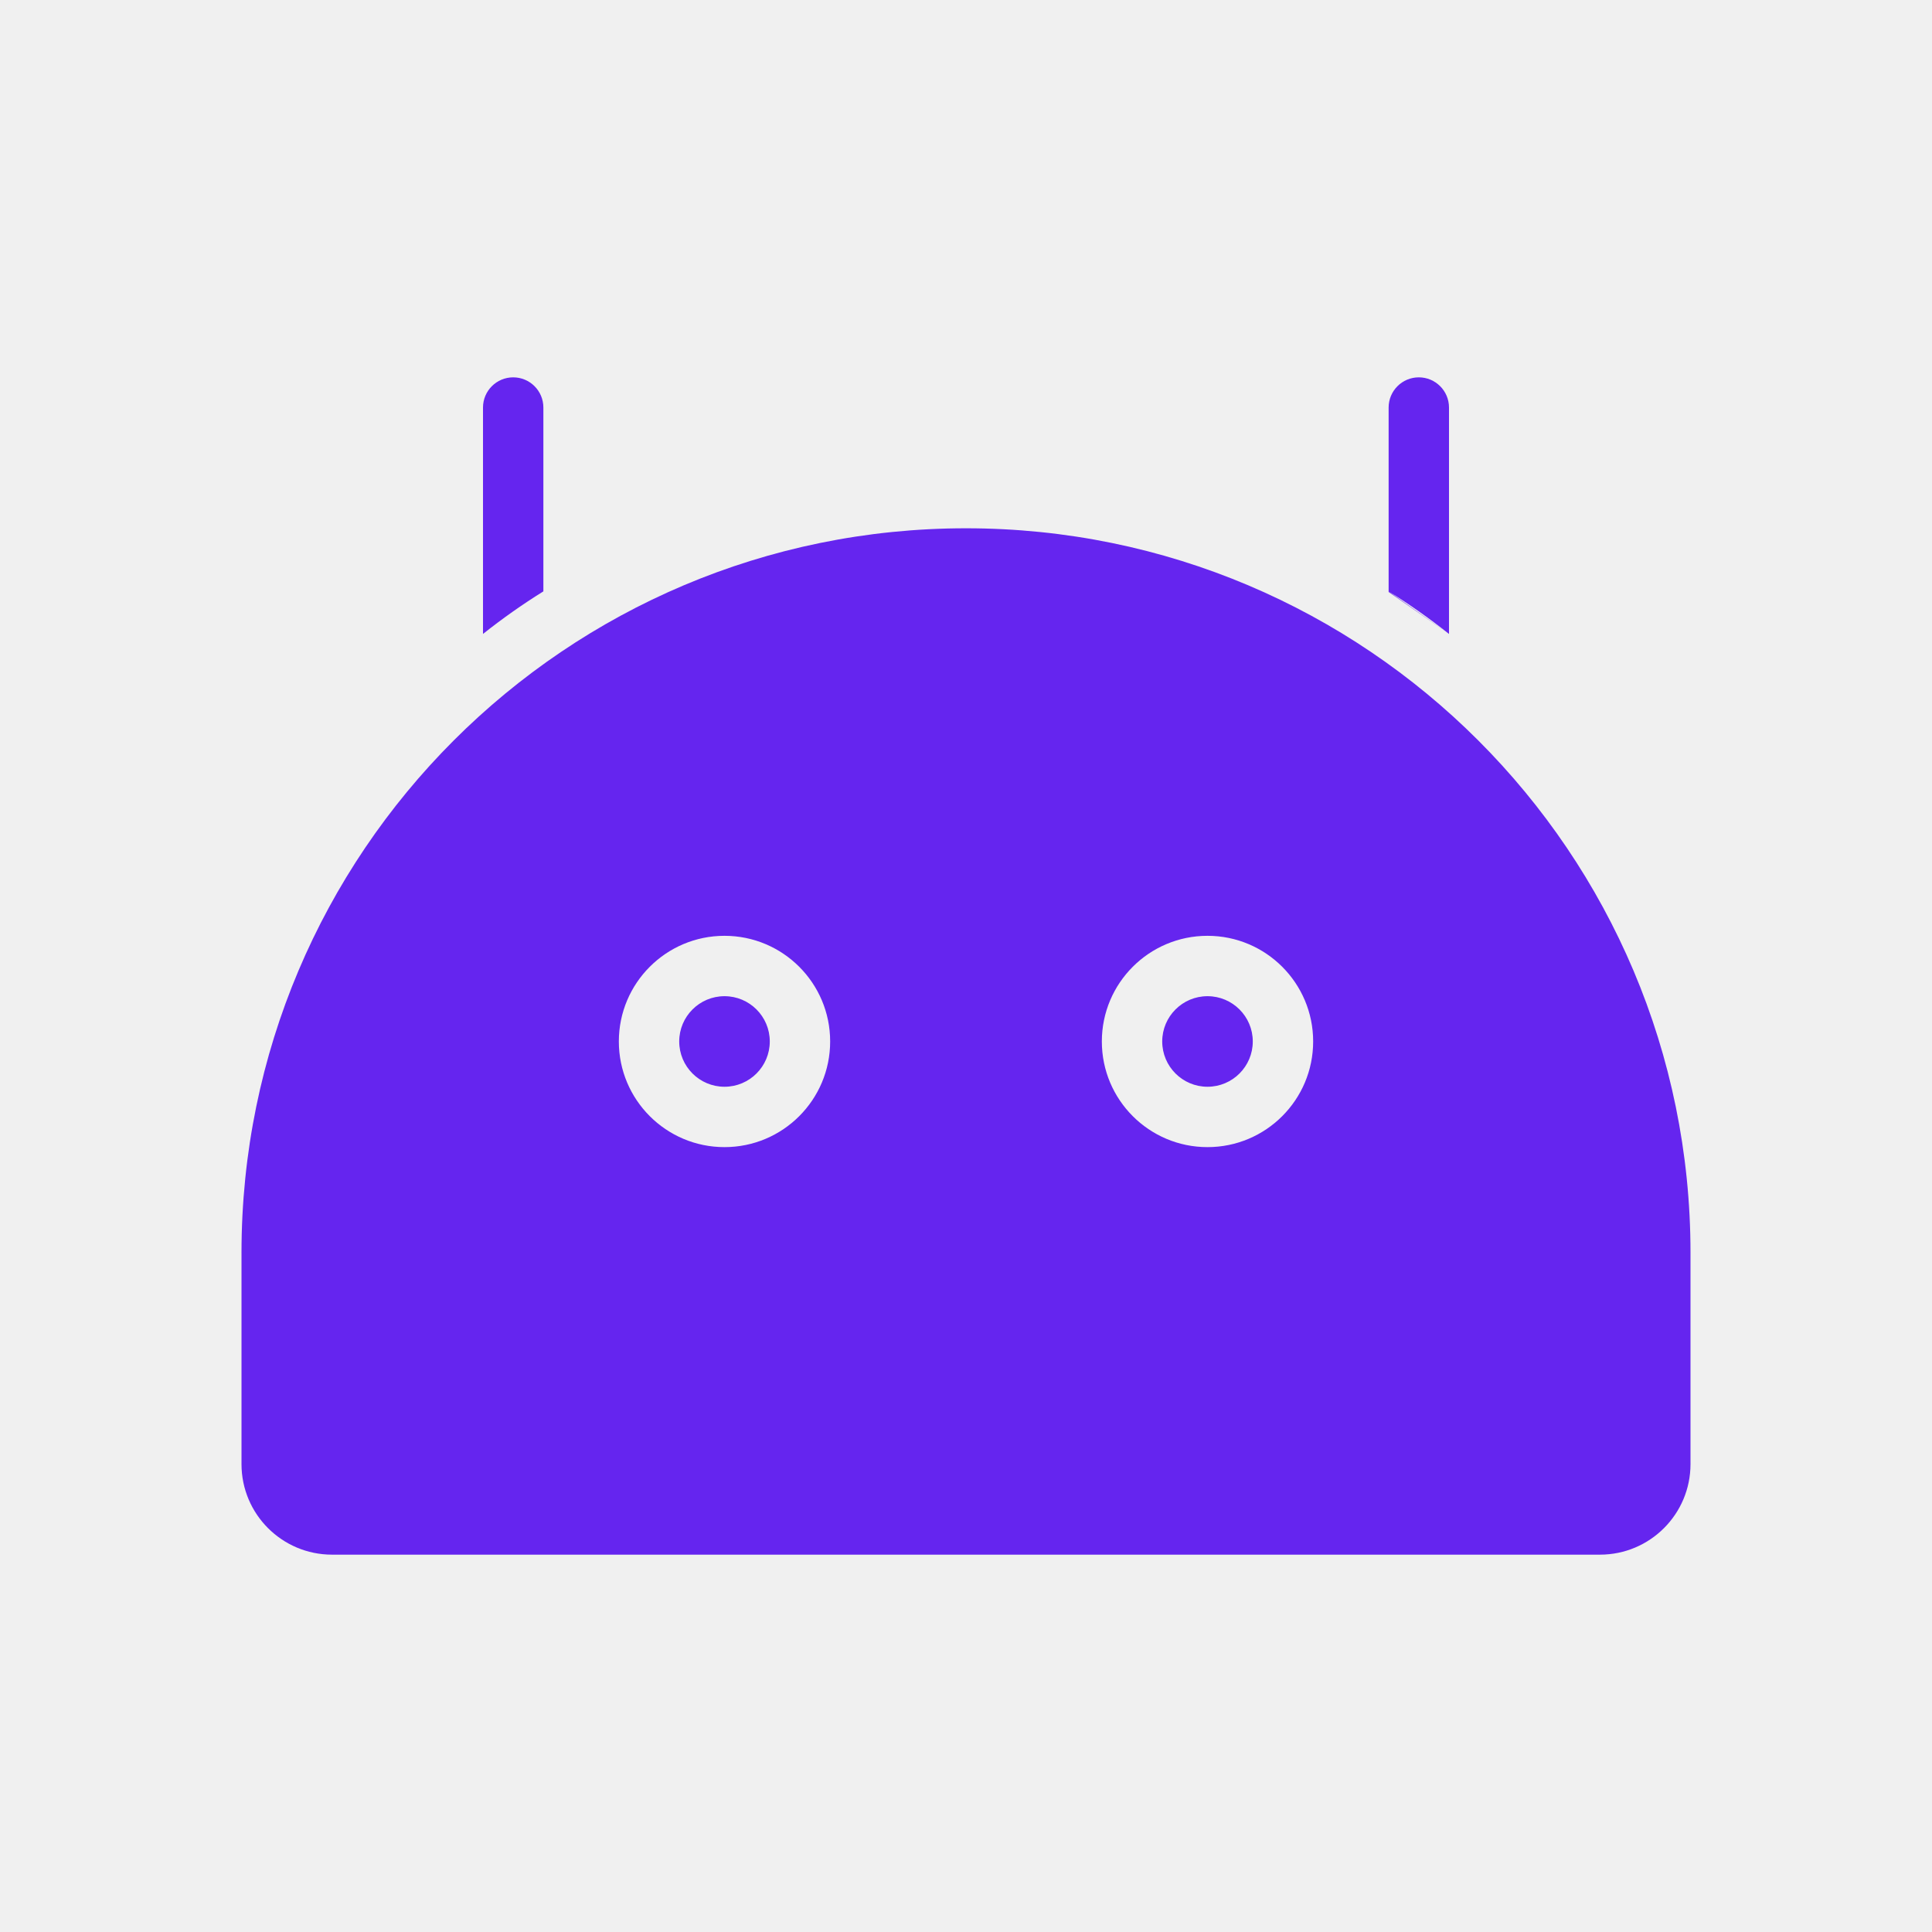
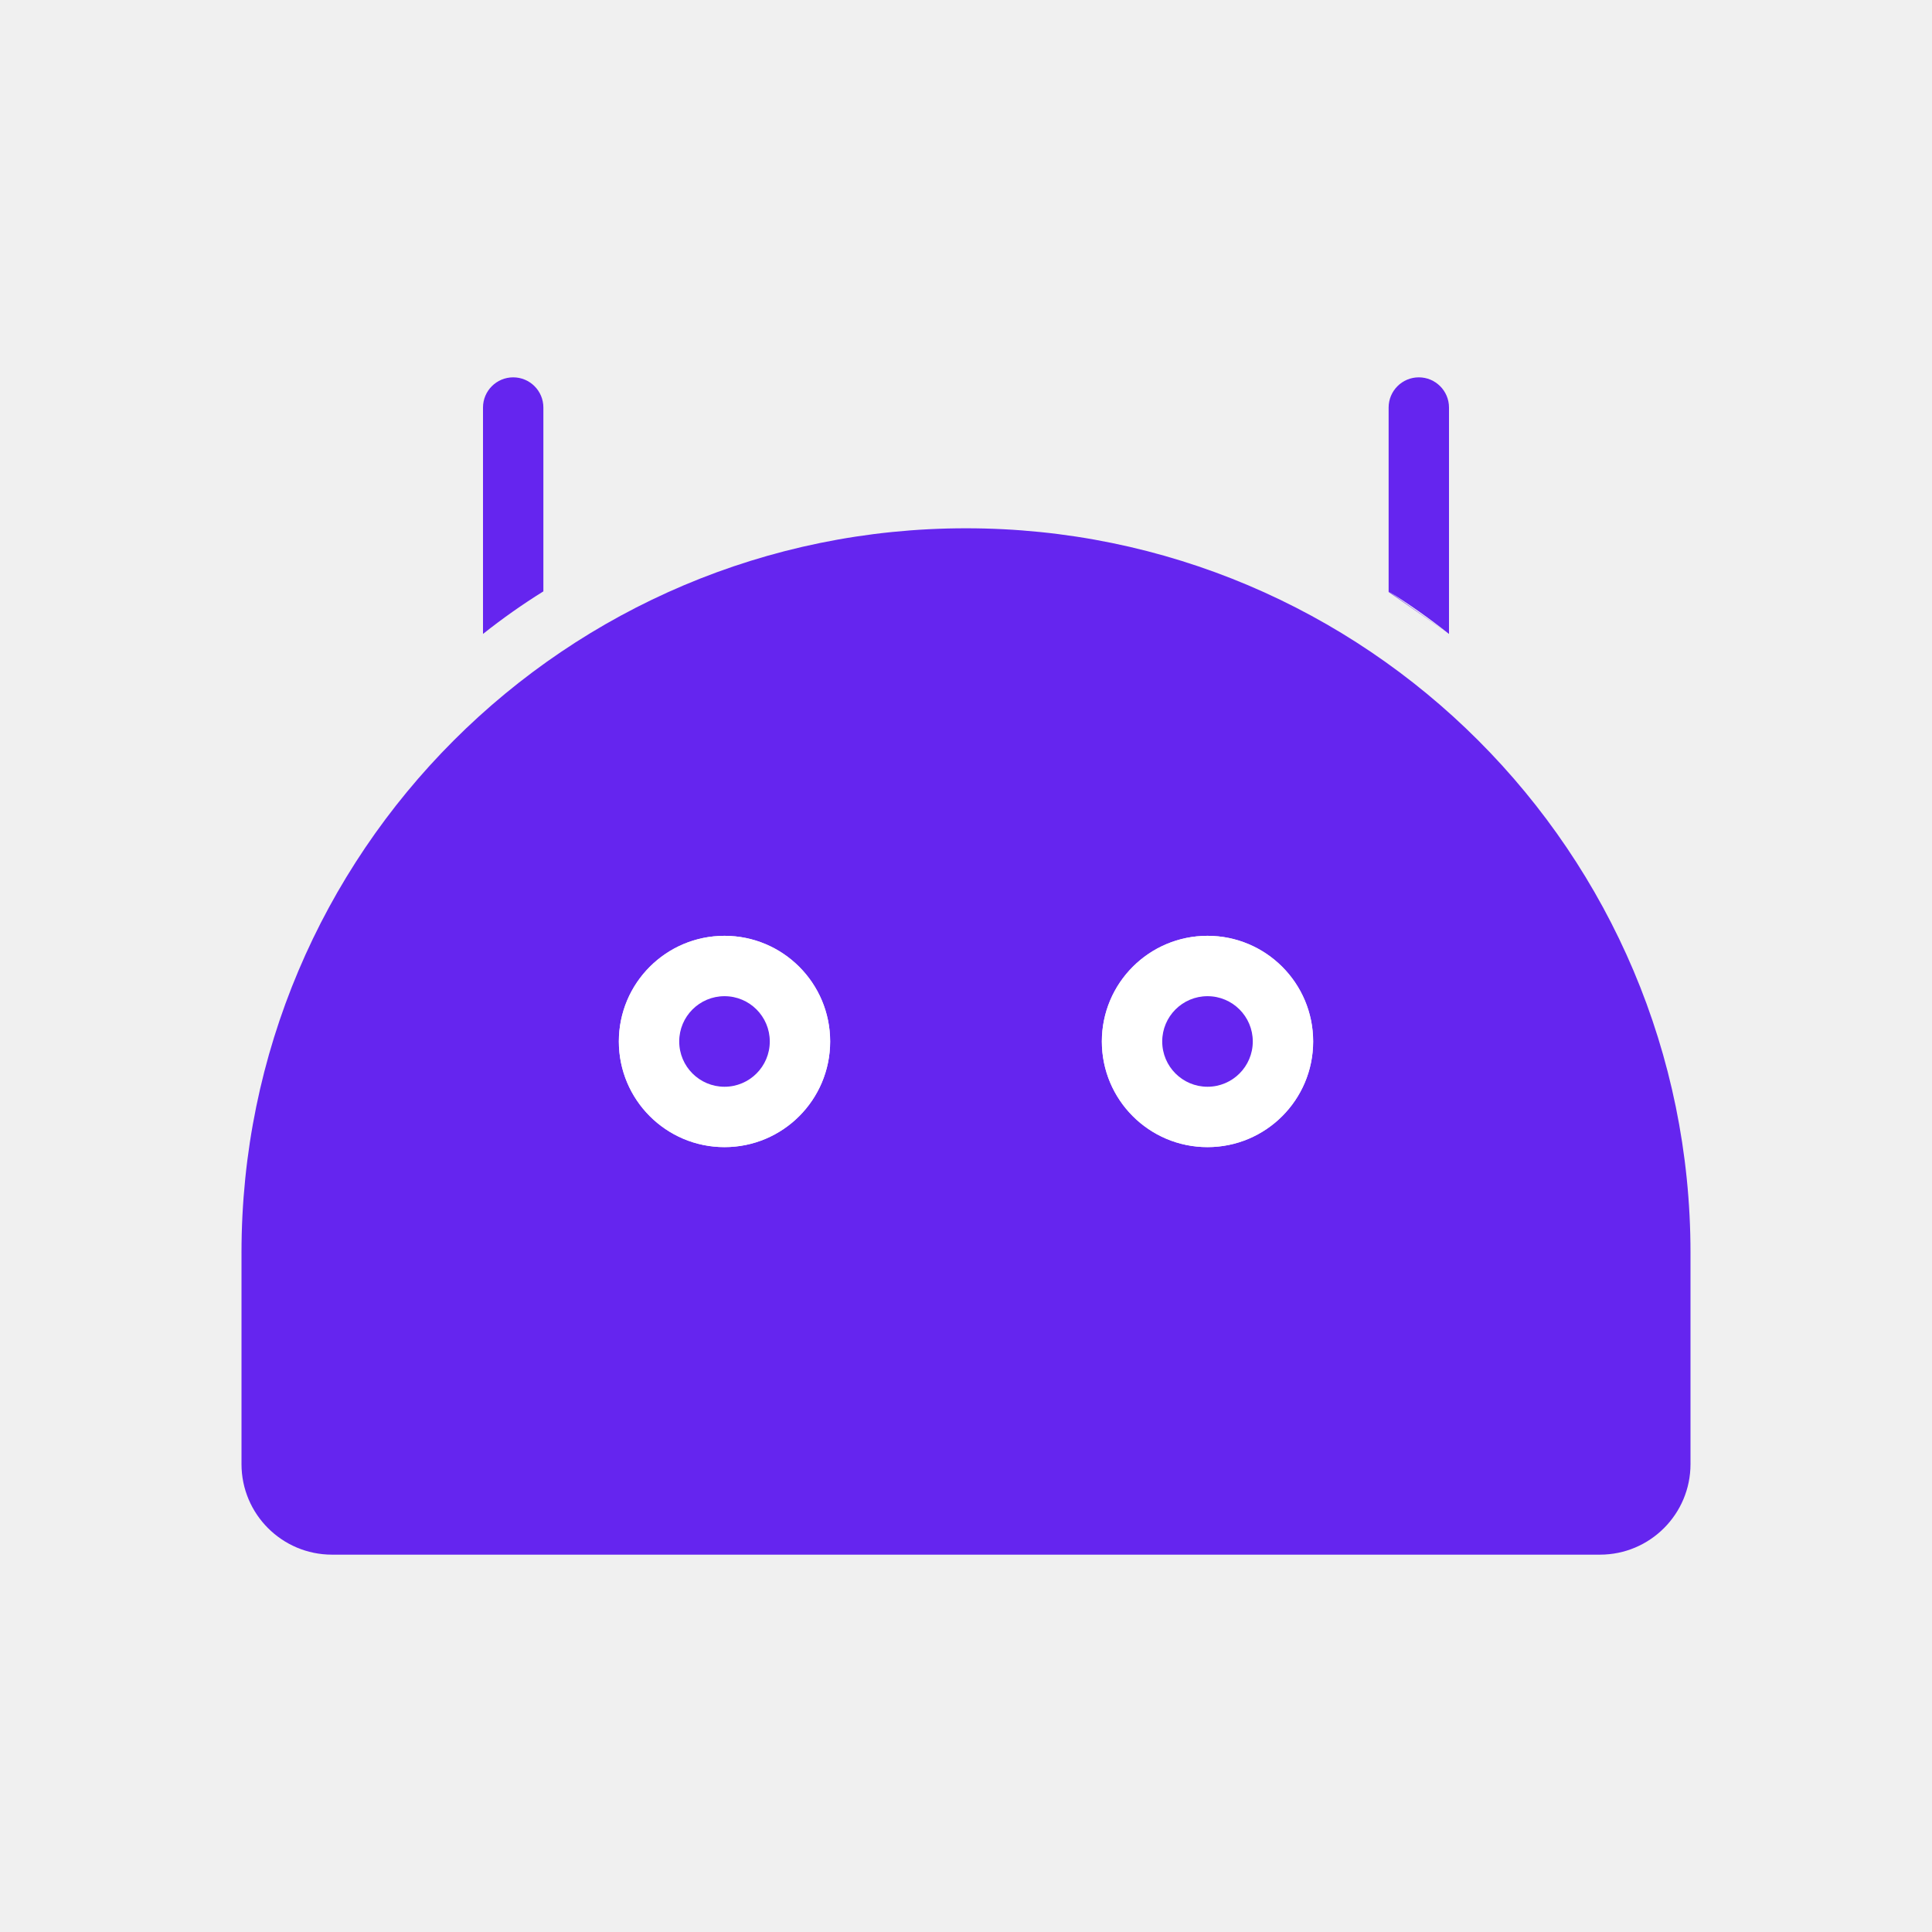
<svg xmlns="http://www.w3.org/2000/svg" viewBox="0 0 64 64" fill="none">
  <path d="M 48 21 L 46 19.59 C 46.693 20.021 47.361 20.492 48 21 Z M 24 33 C 23.172 33 22.5 33.672 22.5 34.5 C 22.5 35.328 23.172 36 24 36 C 24.828 36 25.5 35.328 25.5 34.5 C 25.5 33.672 24.828 33 24 33 Z M 56 41.5 L 56 48.5 C 56 50.157 54.657 51.5 53 51.5 L 11 51.5 C 9.343 51.5 8 50.157 8 48.5 L 8 41.5 C 8 28.245 18.745 17.5 32 17.5 C 45.255 17.5 56 28.245 56 41.5 Z M 27.5 34.5 C 27.5 32.567 25.933 31 24 31 C 22.067 31 20.5 32.567 20.5 34.5 C 20.5 36.433 22.067 38 24 38 C 25.933 38 27.5 36.433 27.5 34.5 Z M 43.5 34.5 C 43.5 32.567 41.933 31 40 31 C 38.067 31 36.5 32.567 36.5 34.5 C 36.5 36.433 38.067 38 40 38 C 41.933 38 43.5 36.433 43.5 34.5 Z M 41.5 34.5 C 41.5 35.328 40.828 36 40 36 C 39.172 36 38.5 35.328 38.5 34.5 C 38.5 33.672 39.172 33 40 33 C 40.828 33 41.5 33.672 41.5 34.5 Z M 17 12.5 C 16.448 12.5 16 12.948 16 13.5 L 16 21 C 16.639 20.492 17.307 20.021 18 19.59 L 18 13.5 C 18 12.948 17.552 12.5 17 12.5 Z M 47 12.5 C 46.448 12.5 46 12.948 46 13.5 L 46 19.61 L 48 21 L 48 13.5 C 48 12.948 47.552 12.5 47 12.5 Z" fill="#6525EF" />
+   <circle cx="24" cy="34.5" r="3.5" fill="white" />
+   <circle cx="24" cy="34.5" r="1.5" fill="#6525EF" />
+   <circle cx="40" cy="34.5" r="3.5" fill="white" />
+   <circle cx="40" cy="34.5" r="1.5" fill="#6525EF" />
</svg>
